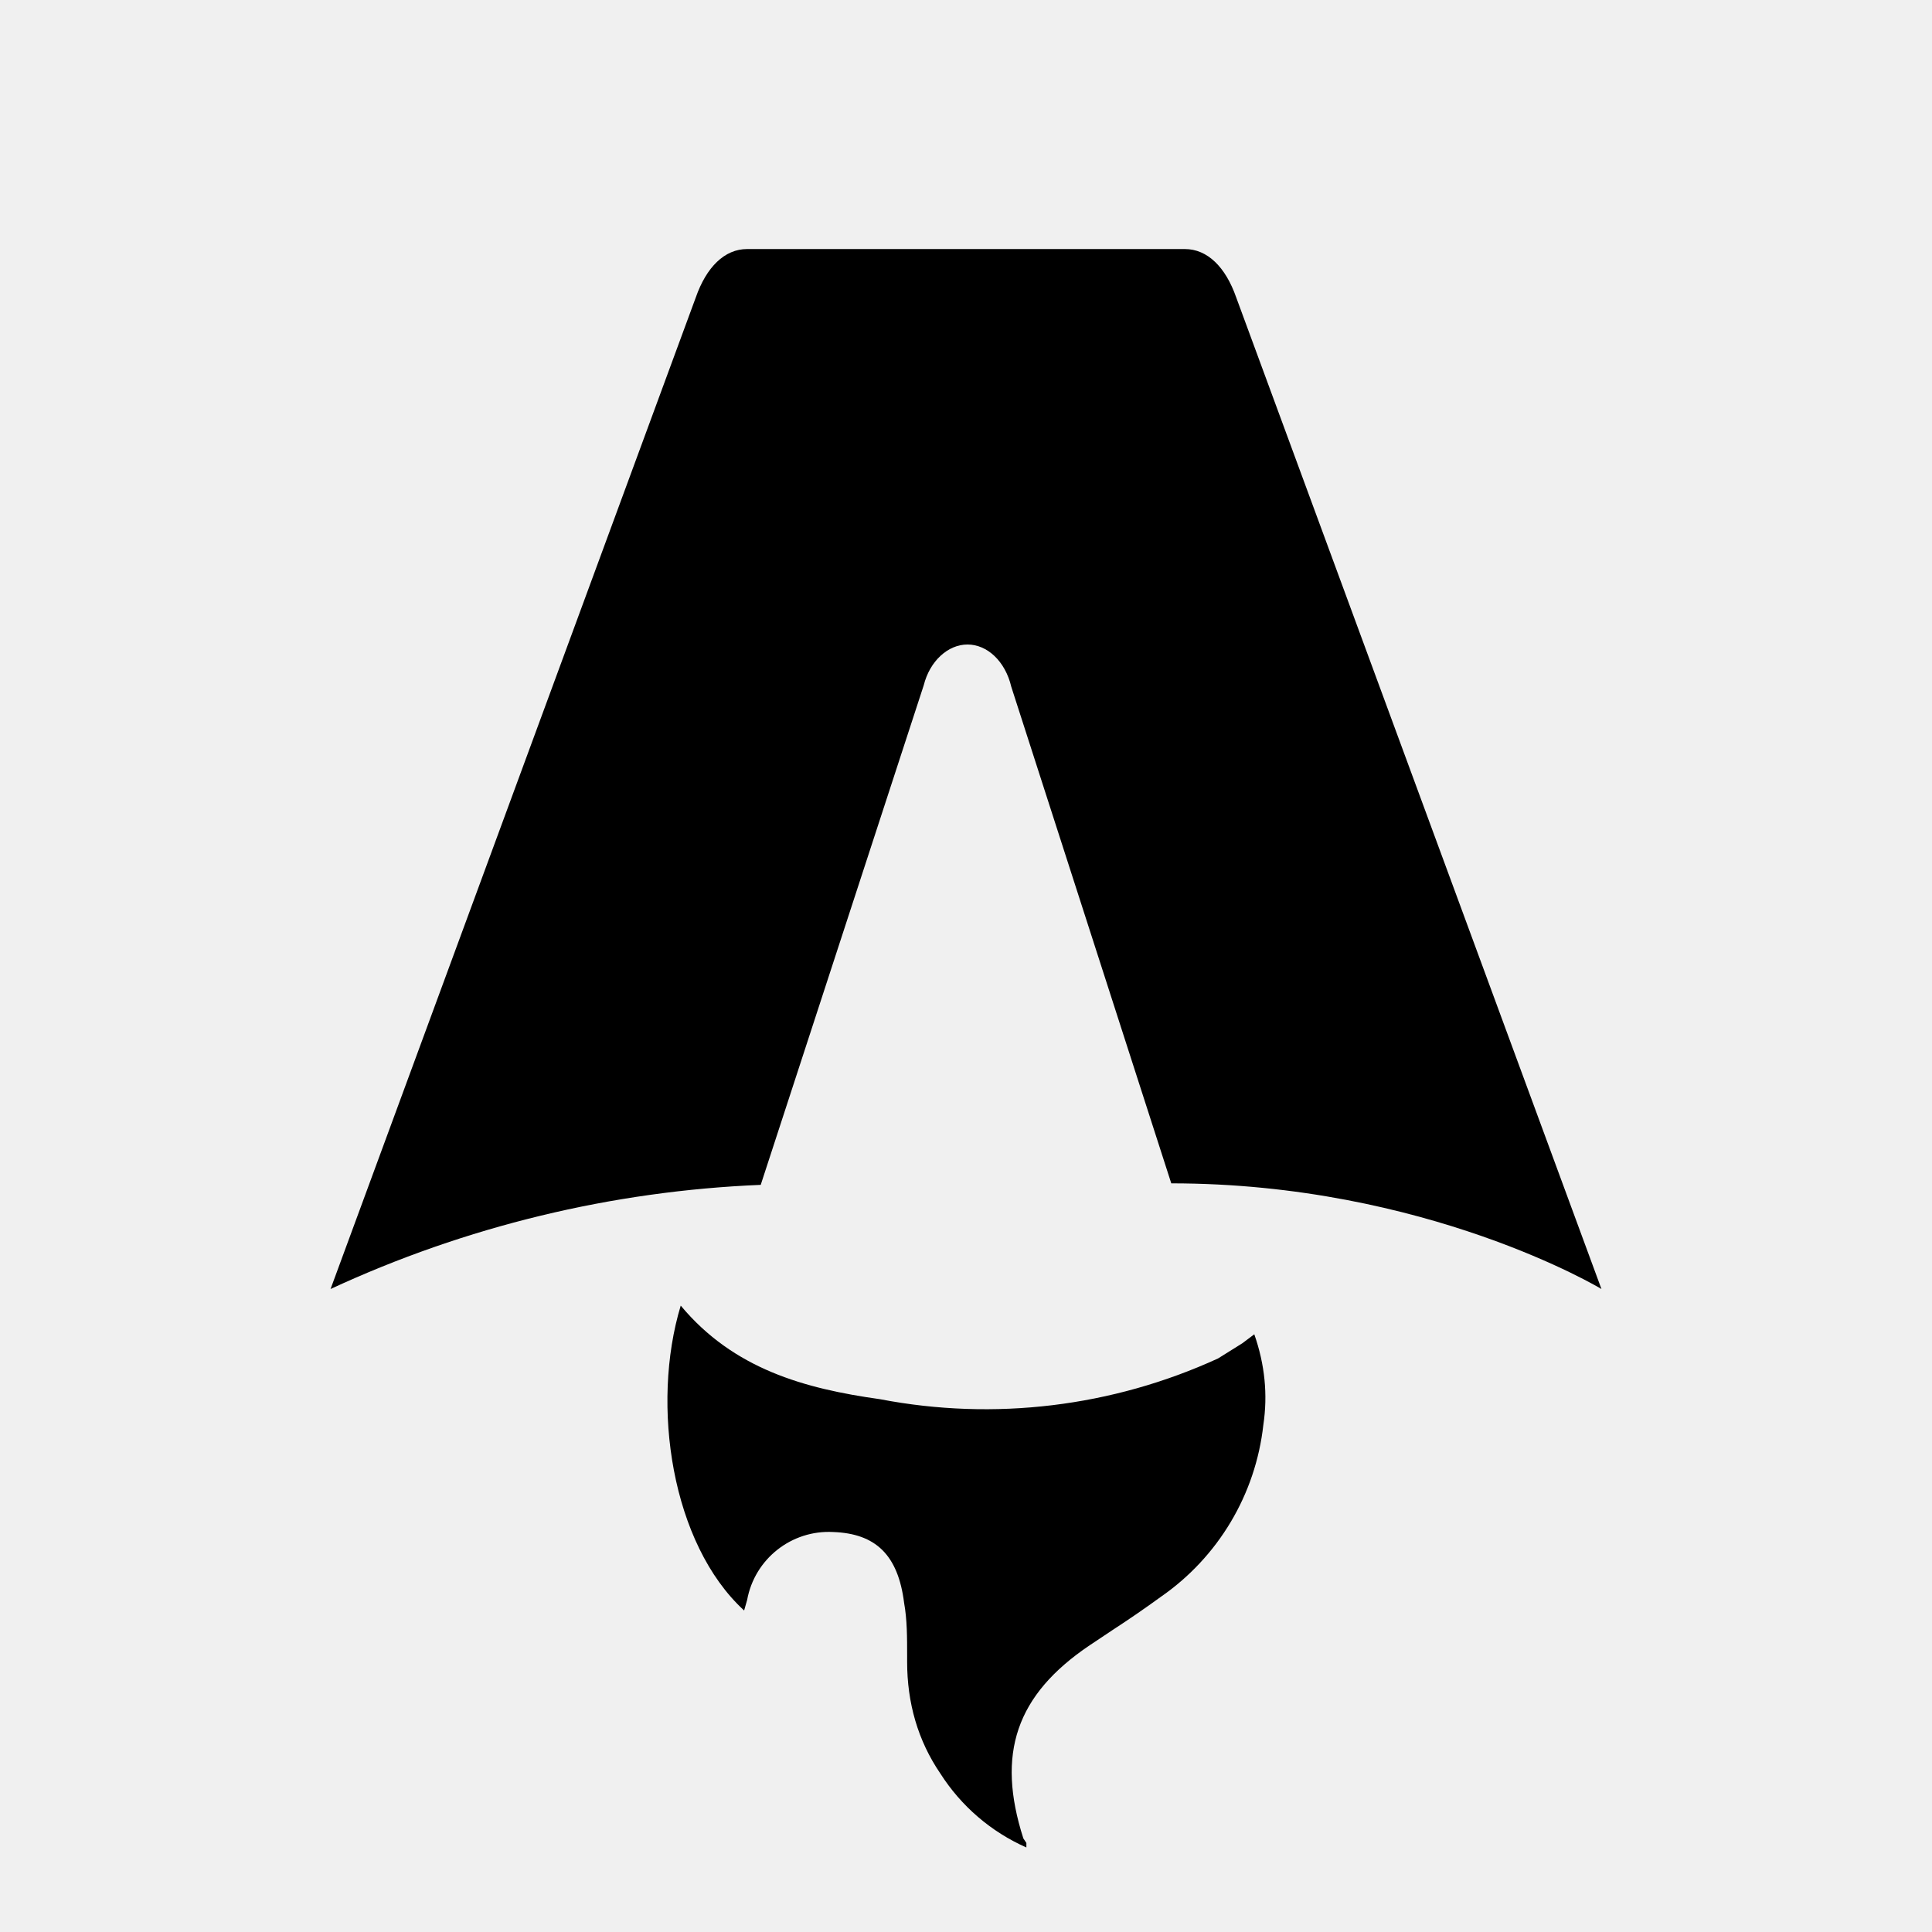
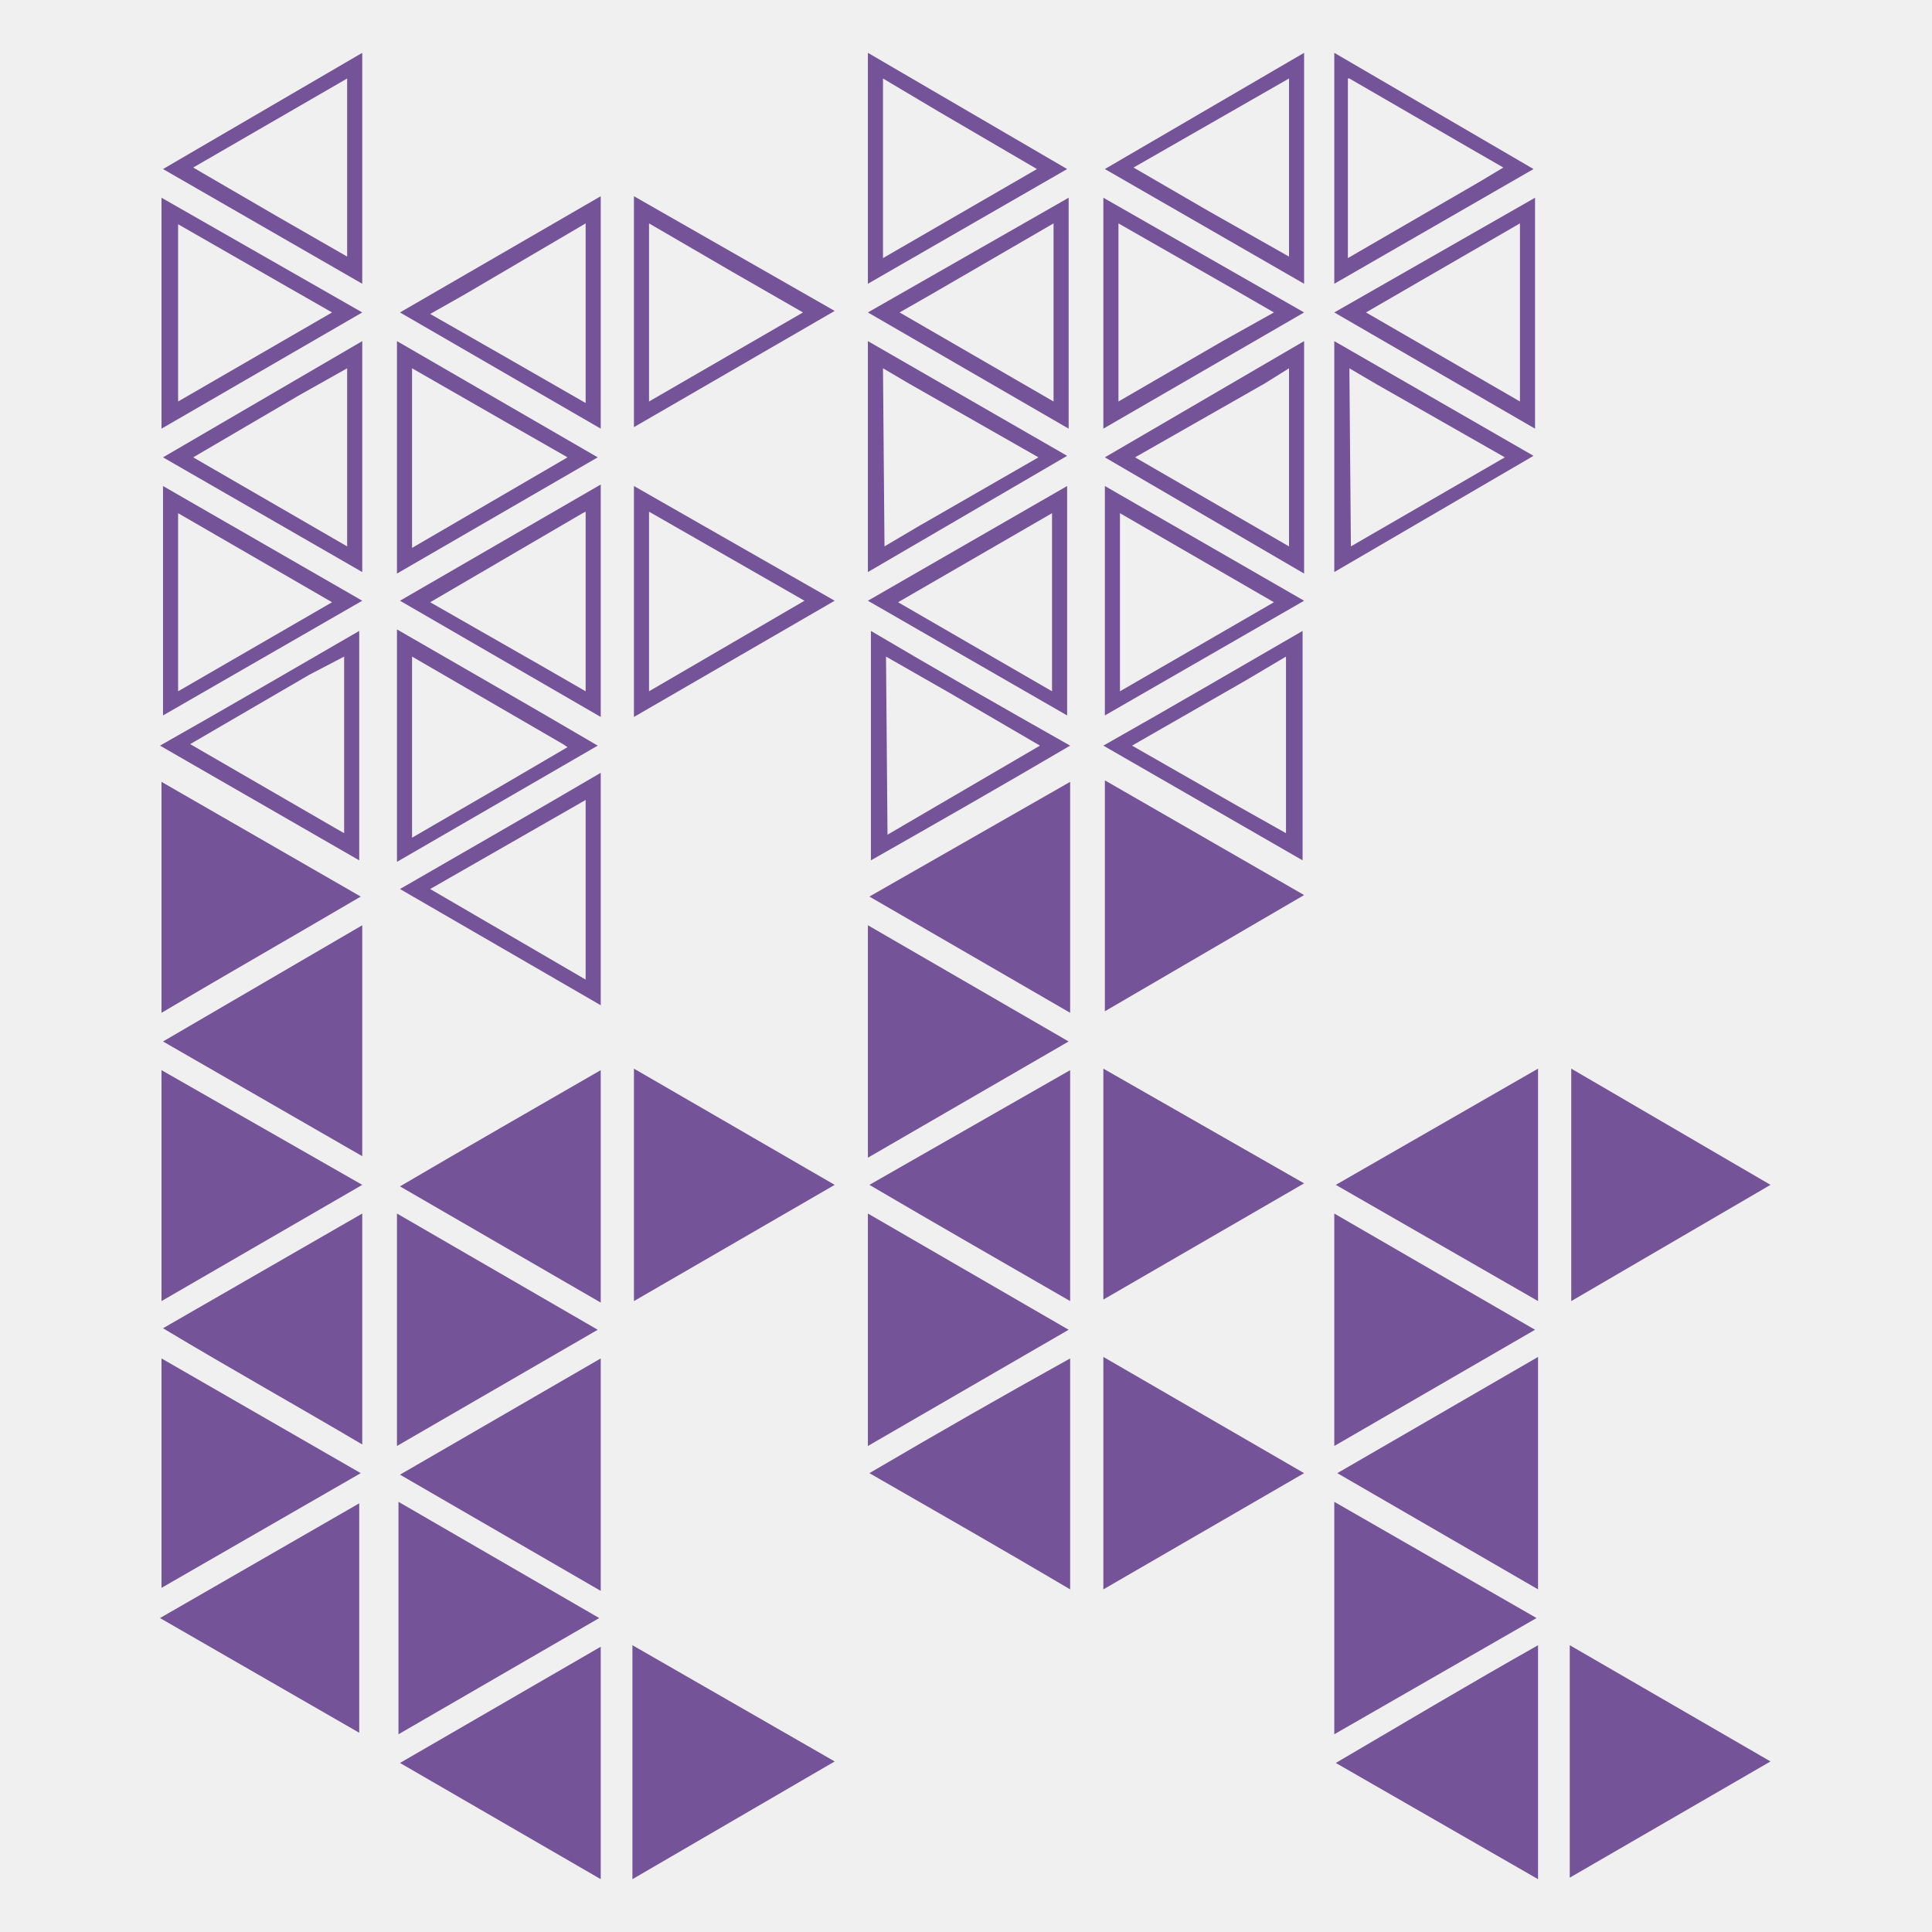
- <svg xmlns="http://www.w3.org/2000/svg" fill="none" viewBox="0 0 128 128">
-   <path d="M50.4 78.5a75.1 75.1 0 0 0-28.5 6.9l24.2-65.7c.7-2 1.9-3.2 3.4-3.2h29c1.5 0 2.7 1.2 3.4 3.2l24.2 65.7s-11.6-7-28.5-7L67 45.5c-.4-1.7-1.6-2.8-2.9-2.8-1.3 0-2.5 1.1-2.9 2.7L50.4 78.5Zm-1.1 28.2Zm-4.2-20.2c-2 6.6-.6 15.8 4.2 20.2a17.5 17.5 0 0 1 .2-.7 5.5 5.5 0 0 1 5.7-4.5c2.8.1 4.3 1.5 4.7 4.7.2 1.1.2 2.3.2 3.5v.4c0 2.7.7 5.2 2.2 7.4a13 13 0 0 0 5.7 4.9v-.3l-.2-.3c-1.8-5.6-.5-9.5 4.4-12.8l1.5-1a73 73 0 0 0 3.2-2.2 16 16 0 0 0 6.8-11.4c.3-2 .1-4-.6-6l-.8.6-1.6 1a37 37 0 0 1-22.4 2.7c-5-.7-9.7-2-13.2-6.2Z" />
-   <style>
-         path { fill: #000; }
-         @media (prefers-color-scheme: dark) {
-             path { fill: #FFF; }
-         }
-     </style>
+ <svg xmlns="http://www.w3.org/2000/svg" version="1.1" id="レイヤー_1" x="0px" y="0px" viewBox="0 0 128 128" style="enable-background:new 0 0 128 128;" xml:space="preserve">
+   <style type="text/css">
+ 	.st0{fill:#745399;}
+ </style>
+   <g>
+     <path id="Caminho_107" class="st0" d="M39.8,109.1v15.4l-13.3-7.7L39.8,109.1" />
+     <path id="Caminho_108" class="st0" d="M101.9,109v15.5l-13.4-7.7C93.1,114.1,97.3,111.6,101.9,109" />
+     <path id="Caminho_109" class="st0" d="M101.9,105.3l-13.3-7.7l13.3-7.7V105.3z" />
+     <path id="Caminho_110" class="st0" d="M39.8,105.4l-13.3-7.7L39.8,90V105.4z" />
+     <path id="Caminho_111" class="st0" d="M88.4,114.9V99.5l13.4,7.7L88.4,114.9" />
+     <path id="Caminho_112" class="st0" d="M26.3,95.8V80.4l13.3,7.7L26.3,95.8" />
+     <path id="Caminho_113" class="st0" d="M26.5,78.6c4.6-2.7,8.8-5.1,13.3-7.7v15.4L26.5,78.6" />
+     <path id="Caminho_114" class="st0" d="M88.4,80.4l13.3,7.7l-13.3,7.7V80.4z" />
+     <path id="Caminho_115" class="st0" d="M101.9,70.8v15.4l-13.4-7.7L101.9,70.8" />
+     <path id="Caminho_116" class="st0" d="M39.7,107.2l-13.3,7.7V99.5L39.7,107.2" />
+     <path id="Caminho_117" class="st0" d="M70.8,88.1l-13.3,7.7V80.4L70.8,88.1" />
+     <path id="Caminho_118" class="st0" d="M24,76.6L10.8,69L24,61.3V76.6z" />
+     <path id="Caminho_119" class="st0" d="M24,95.7c-4.4-2.6-8.7-5-13.2-7.7L24,80.4V95.7z" />
+     <path id="Caminho_120" class="st0" d="M57.5,76.7V61.3L70.8,69L57.5,76.7" />
+     <path id="Caminho_121" class="st0" d="M104,109l13.3,7.7l-13.3,7.7V109z" />
+     <path id="Caminho_122" class="st0" d="M41.9,124.5V109l13.4,7.7L41.9,124.5" />
+     <path id="Caminho_123" class="st0" d="M42,86.2V70.8l13.3,7.7L42,86.2" />
+     <path id="Caminho_124" class="st0" d="M117.3,78.5l-13.2,7.7V70.8L117.3,78.5" />
+     <path id="Caminho_125" class="st0" d="M73.1,86.1V70.8l13.3,7.6L73.1,86.1" />
+     <path id="Caminho_126" class="st0" d="M73.1,105.3V89.9l13.3,7.7L73.1,105.3" />
+     <path id="Caminho_127" class="st0" d="M73.2,67V51.7l13.2,7.6L73.2,67" />
+     <path id="Caminho_128" class="st0" d="M57.6,97.6c4.6-2.7,8.8-5.1,13.3-7.6v15.3C66.5,102.7,62.3,100.3,57.6,97.6" />
+     <path id="Caminho_129" class="st0" d="M23.9,97.6l-13.2,7.6V90C15.2,92.6,19.4,95,23.9,97.6" />
+     <path id="Caminho_130" class="st0" d="M23.8,114.8l-13.2-7.6l13.2-7.6V114.8z" />
+     <path id="Caminho_131" class="st0" d="M70.9,70.9v15.3c-4.5-2.6-8.7-5-13.3-7.7L70.9,70.9" />
+     <path id="Caminho_132" class="st0" d="M23.9,59.4c-4.6,2.7-8.8,5.1-13.2,7.7V51.8L23.9,59.4" />
+     <path id="Caminho_133" class="st0" d="M10.7,86.2V70.9l13.3,7.6L10.7,86.2" />
+     <path id="Caminho_134" class="st0" d="M38.8,53v11.9l-10.3-6L38.8,53z M39.8,51.2c-4.6,2.7-8.8,5.1-13.3,7.7l13.3,7.7V51.2z" />
+     <path id="Caminho_135" class="st0" d="M38.8,33.9v11.9l-2.6-1.5l-7.7-4.4L38.6,34L38.8,33.9z M39.8,32.1l-13.3,7.7l13.3,7.7V32.1z" />
+     <path id="Caminho_136" class="st0" d="M27.3,24.4l6.1,3.5l4.2,2.4l-10.3,6V24.4z M26.3,22.6V38l13.3-7.7L26.3,22.6" />
+     <path id="Caminho_137" class="st0" d="M38.8,14.8v11.9l-5.4-3.1l-4.9-2.8l2.3-1.3L38.8,14.8z M39.8,13l-13.3,7.7l13.3,7.7V13z" />
+     <path id="Caminho_138" class="st0" d="M27.3,43.5l10,5.8l0.3,0.2l-4.1,2.4l-6.2,3.6V43.5z M26.3,41.7v15.4l13.3-7.7   C35,46.7,30.8,44.3,26.3,41.7" />
+     <path id="Caminho_139" class="st0" d="M43,14.8l5.5,3.2l4.7,2.7L43,26.6V14.8z M42,13v15.3l13.3-7.7L42,13" />
+     <path id="Caminho_140" class="st0" d="M43,33.9l10.3,5.9L43,45.8V33.9z M42,32.2v15.3l13.3-7.7L42,32.2" />
+     <path id="Caminho_141" class="st0" d="M23,5.2v11.8l-4.7-2.7l-5.5-3.2L23,5.2z M24,3.5l-13.2,7.7L24,18.8V3.5z" />
+     <path id="Caminho_142" class="st0" d="M23,24.4v11.8l-10.2-5.9l7-4.1L23,24.4z M24,22.6l-13.2,7.7L24,37.9V22.6z" />
+     <path id="Caminho_143" class="st0" d="M11.8,34l10.2,5.9l-10.2,5.9V34z M10.8,32.2v15.2l13.2-7.6L10.8,32.2" />
+     <path id="Caminho_144" class="st0" d="M22.8,43.5v11.7l-0.7-0.4l-9.5-5.5l7.9-4.6L22.8,43.5z M23.8,41.8c-4.5,2.6-8.6,5-13.2,7.6   L23.8,57L23.8,41.8z" />
+     <path id="Caminho_145" class="st0" d="M11.7,14.8l7.5,4.3l2.8,1.6l-10.2,5.9V14.8z M10.7,13.1v15.3l13.3-7.7L10.7,13.1" />
+     <path id="Caminho_146" class="st0" d="M85.4,5.2v11.8l-5.3-3l-5-2.9L85.4,5.2z M86.4,3.5l-13.2,7.7l13.2,7.6V3.5z" />
+     <path id="Caminho_147" class="st0" d="M85.4,24.4v11.8l-10.2-5.9l8.6-4.9L85.4,24.4z M86.4,22.6l-13.2,7.7l13.2,7.7V22.6z" />
+     <path id="Caminho_148" class="st0" d="M74.2,34l10.2,5.9l-10.2,5.9V34z M73.2,32.2v15.2l13.2-7.6L73.2,32.2" />
+     <path id="Caminho_149" class="st0" d="M85.2,43.5v11.7l-3.2-1.8l-7-4l7.5-4.3L85.2,43.5z M86.3,41.8c-4.5,2.6-8.6,5-13.2,7.6   L86.3,57L86.3,41.8z" />
+     <path id="Caminho_150" class="st0" d="M74.1,14.8l7.7,4.4l2.6,1.5L81,22.6l-6.9,4V14.8z M73.1,13.1v15.3l13.3-7.7L73.1,13.1" />
+     <path id="Caminho_151" class="st0" d="M89.4,5.2l7.6,4.4l2.6,1.5L98.1,12l-8.8,5.1V5.2z M88.4,3.5v15.3l13.2-7.6L88.4,3.5" />
+     <path id="Caminho_152" class="st0" d="M89.4,24.4l1.7,1l8.6,4.9l-10.2,5.9L89.4,24.4z M88.4,22.6v15.3l13.2-7.7L88.4,22.6" />
+     <path id="Caminho_153" class="st0" d="M100.7,14.8v11.8l-10.2-5.9l3.8-2.2L100.7,14.8z M101.7,13.1l-13.3,7.6l13.3,7.7L101.7,13.1z   " />
+     <path id="Caminho_154" class="st0" d="M58.5,5.2l3.7,2.2l6.5,3.8l-10.2,5.9V5.2z M57.5,3.5v15.3c4.5-2.6,8.7-5,13.2-7.6L57.5,3.5" />
+     <path id="Caminho_155" class="st0" d="M58.5,24.4l1.7,1l8.6,4.9l-8,4.6l-2.2,1.3L58.5,24.4z M57.5,22.6v15.3l13.2-7.7L57.5,22.6" />
+     <path id="Caminho_156" class="st0" d="M69.7,34v11.8l-10.2-5.9L69.7,34z M70.7,32.2l-13.2,7.6l13.2,7.6L70.7,32.2z" />
+     <path id="Caminho_157" class="st0" d="M58.7,43.5l4.2,2.4l6,3.5l-10.1,5.9L58.7,43.5z M57.7,41.8V57c4.4-2.5,8.6-4.9,13.2-7.6   C66.3,46.8,62.1,44.4,57.7,41.8" />
+     <path id="Caminho_158" class="st0" d="M69.8,14.8v11.8l-10.2-5.9l2.1-1.2L69.8,14.8z M70.8,13.1l-13.3,7.6l13.3,7.7V13.1z" />
+     <path id="Caminho_159" class="st0" d="M70.9,67.1l-13.3-7.7l13.3-7.6V67.1z" />
+   </g>
</svg>
